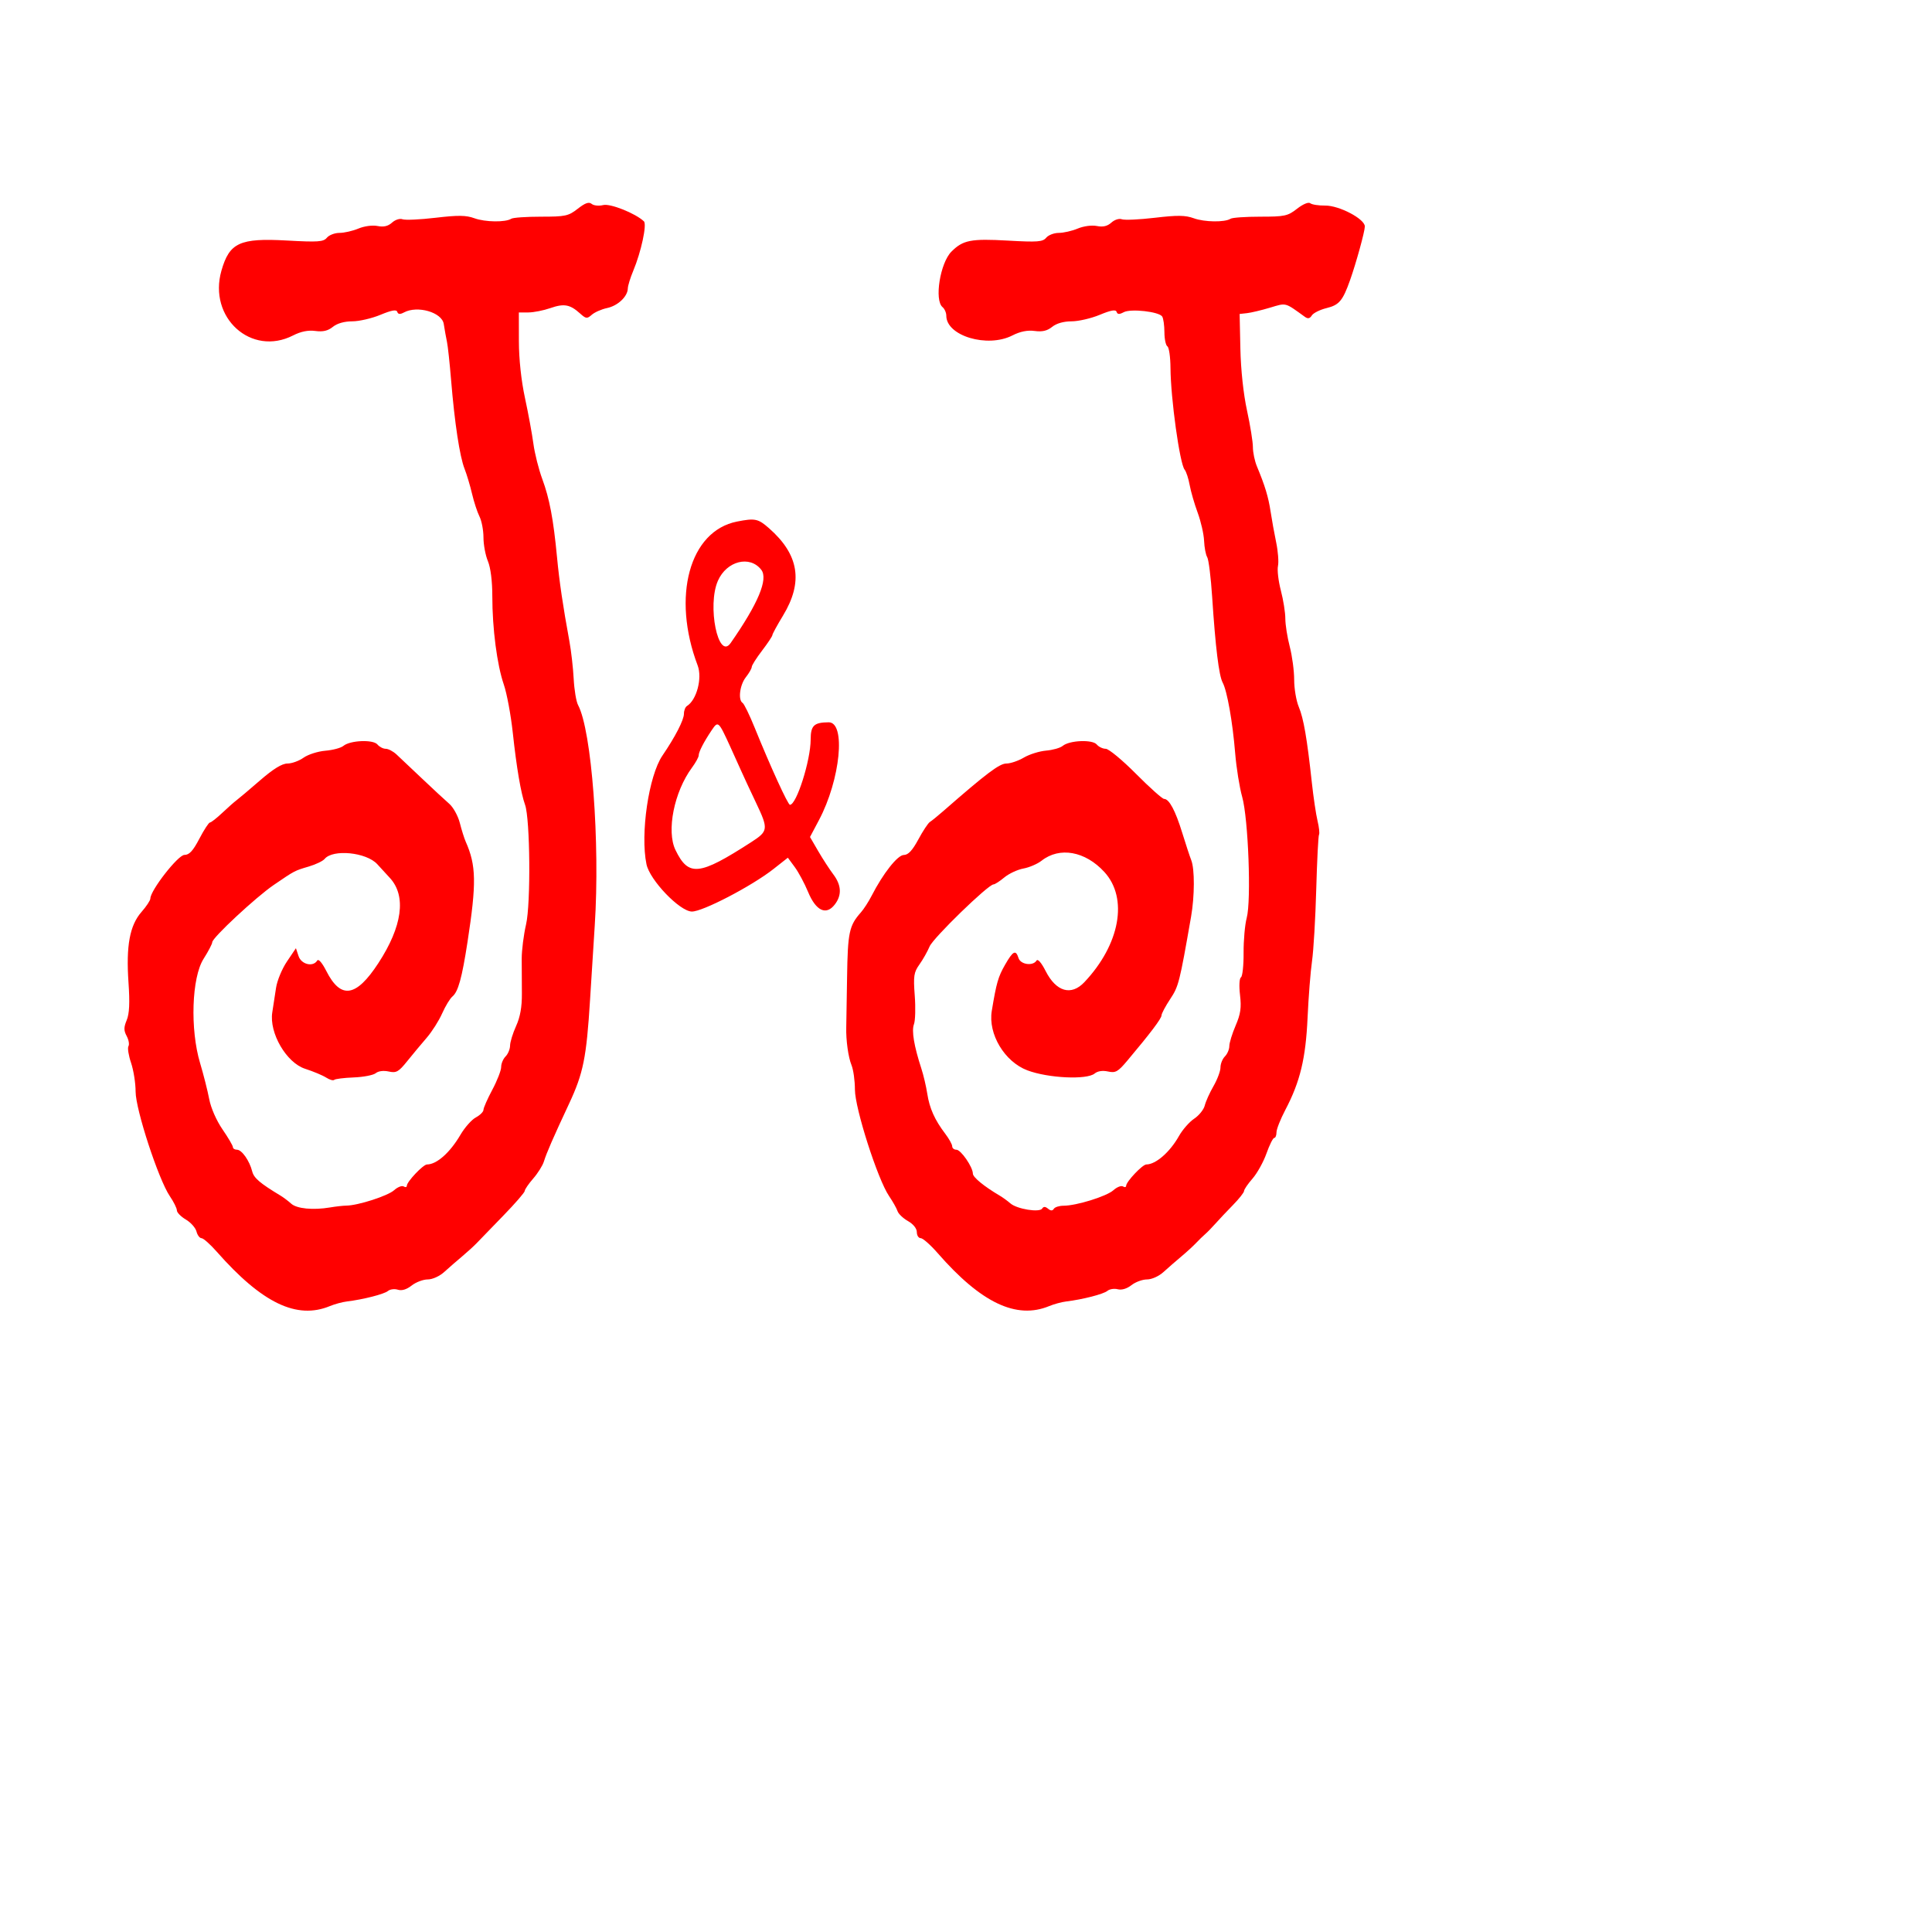
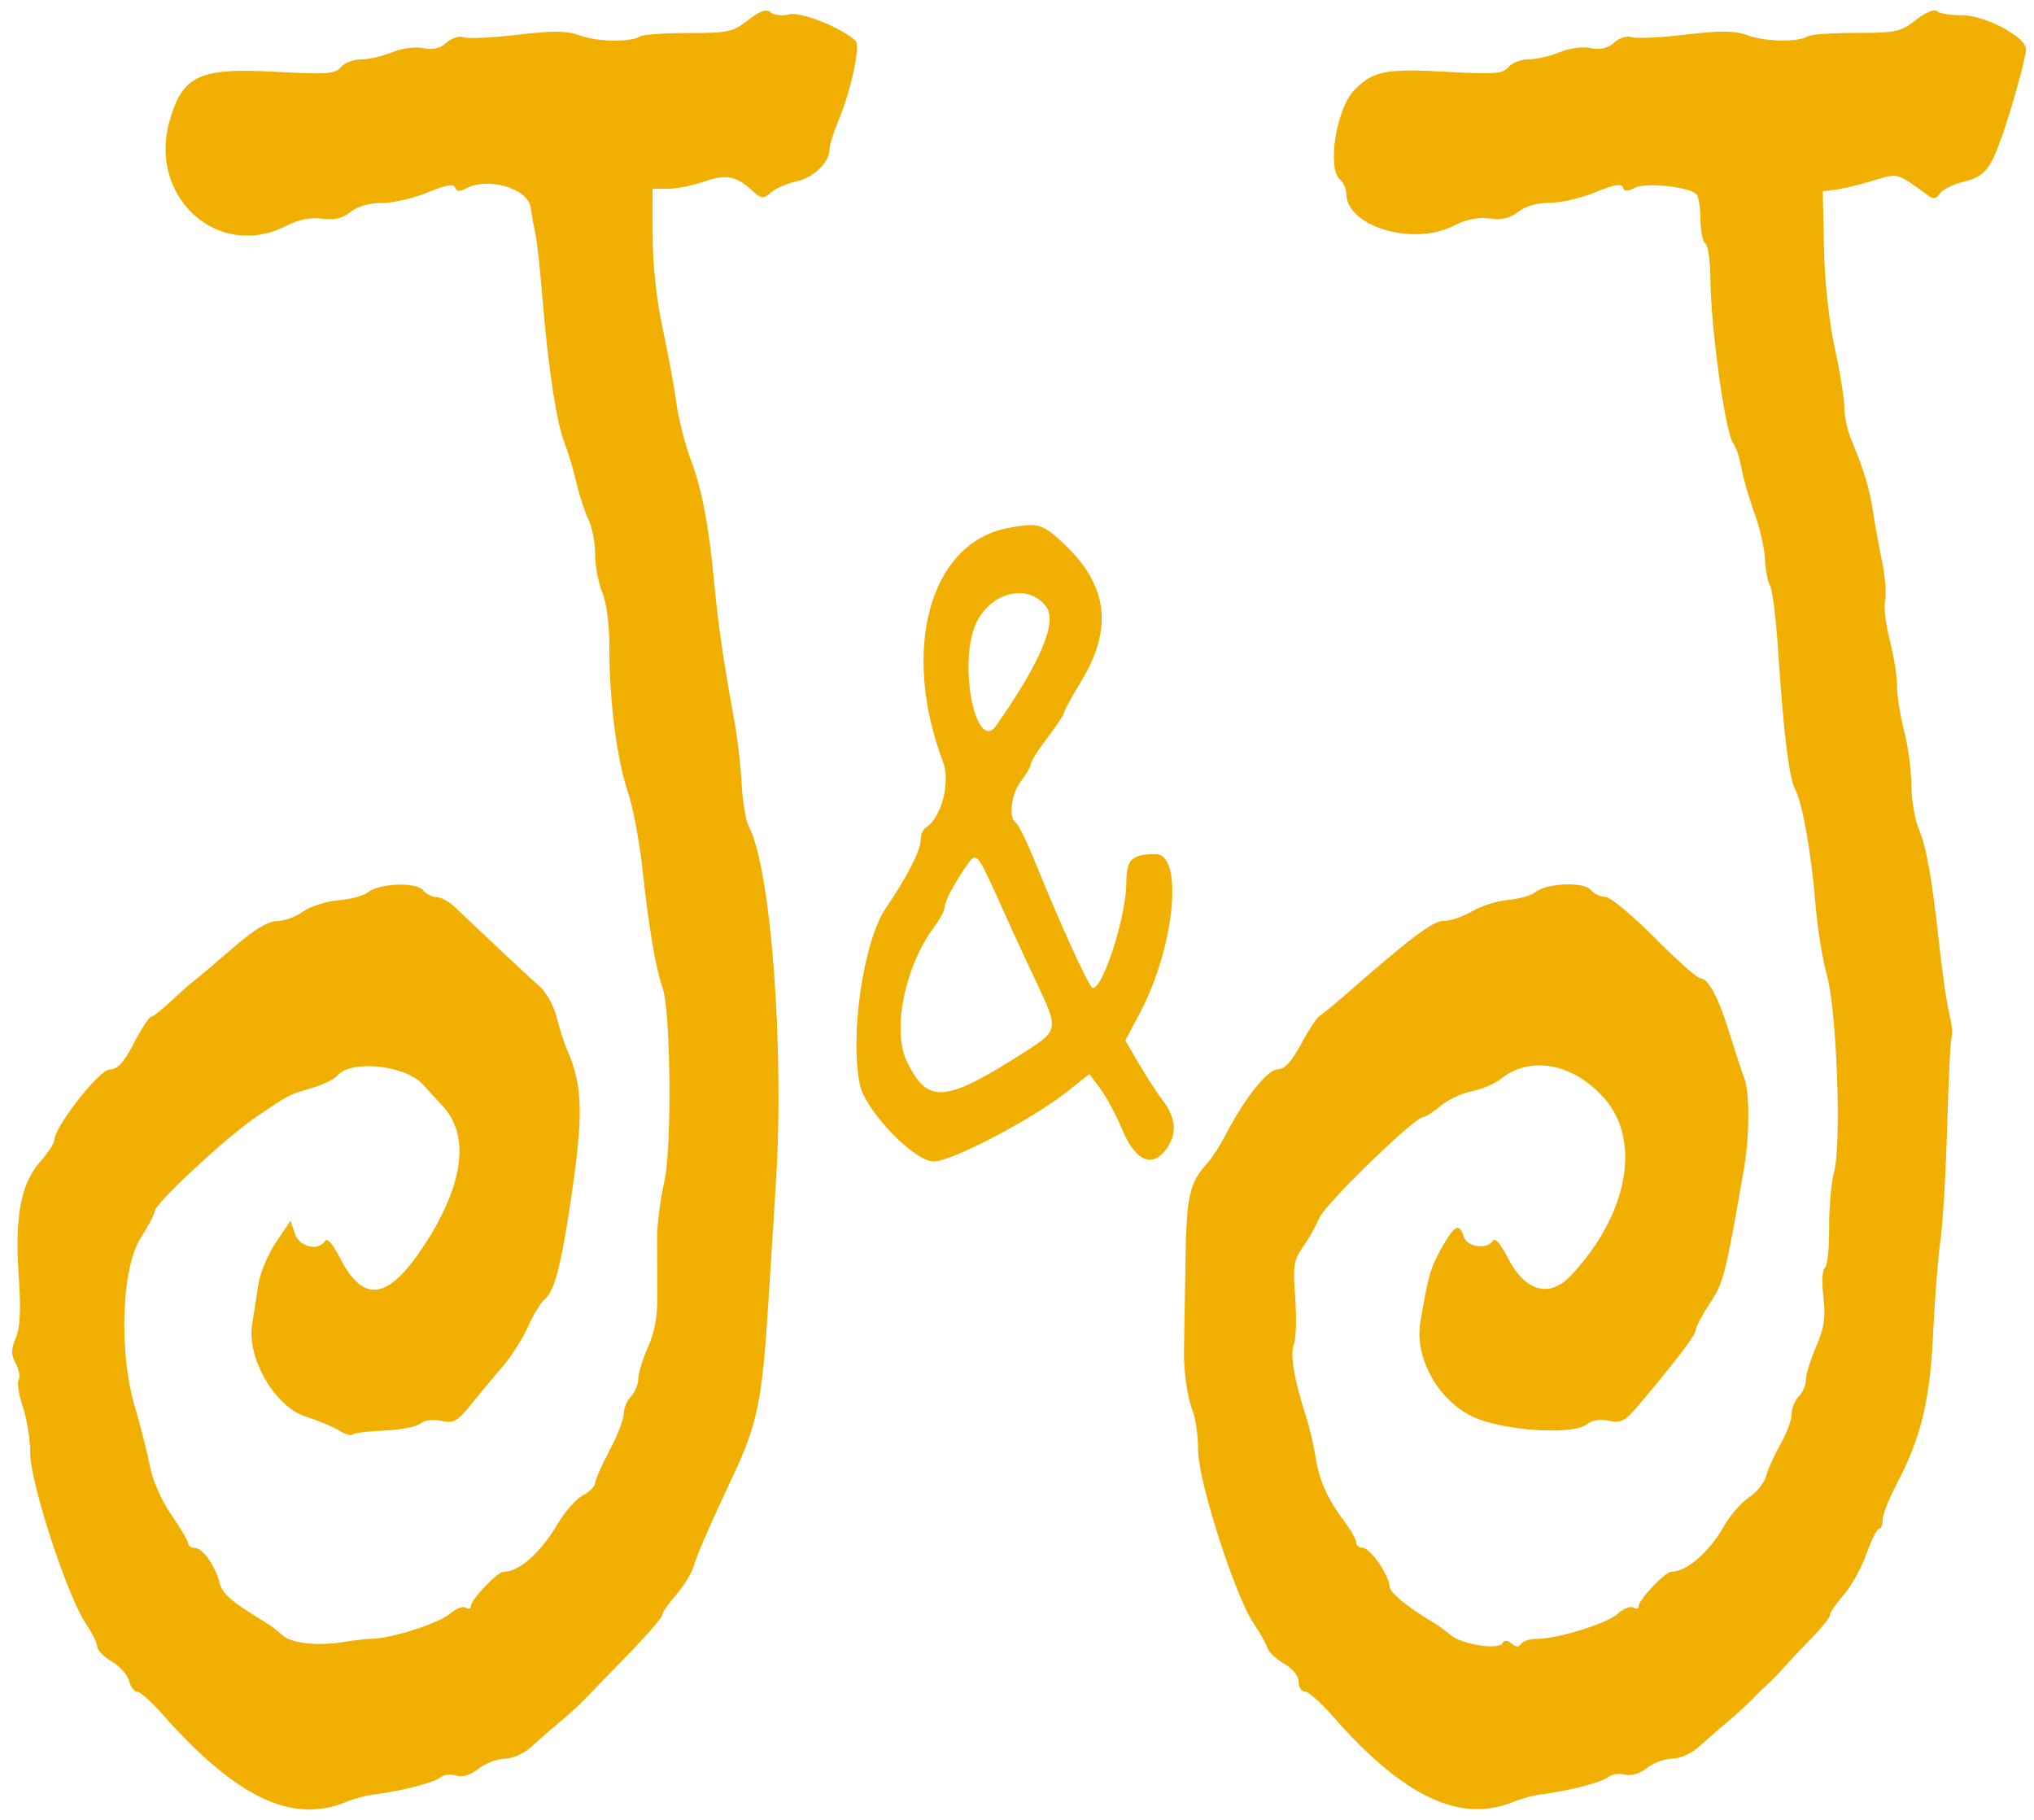
- <svg xmlns="http://www.w3.org/2000/svg" id="svg" version="1.1" width="512" height="512">
+ <svg xmlns="http://www.w3.org/2000/svg" viewBox="0 0 332 297" width="332" height="297">
+   <style>
+ 		tspan { white-space:pre }
+ 		.shp0 { fill: #f0af01 } 
+ 	</style>
  <g id="svgg">
-     <path id="path0" d="M153.113 55.317 C 150.644 57.248,149.839 57.422,143.375 57.422 C 139.499 57.422,135.951 57.668,135.491 57.968 C 133.985 58.950,128.576 58.879,125.732 57.840 C 123.517 57.031,121.417 57.004,115.444 57.708 C 111.317 58.195,107.370 58.375,106.675 58.108 C 105.967 57.837,104.745 58.225,103.898 58.992 C 102.841 59.948,101.684 60.220,100.054 59.894 C 98.714 59.626,96.556 59.914,94.980 60.573 C 93.472 61.203,91.215 61.719,89.965 61.719 C 88.714 61.719,87.215 62.293,86.632 62.995 C 85.712 64.104,84.326 64.201,76.021 63.740 C 63.533 63.046,60.802 64.306,58.679 71.739 C 55.124 84.188,66.588 94.549,77.665 88.899 C 79.737 87.842,81.661 87.454,83.567 87.710 C 85.593 87.982,86.909 87.673,88.206 86.623 C 89.343 85.702,91.253 85.156,93.342 85.156 C 95.170 85.156,98.535 84.380,100.818 83.431 C 103.792 82.195,105.058 81.972,105.282 82.643 C 105.505 83.312,106.016 83.356,107.063 82.796 C 110.630 80.887,117.116 82.766,117.598 85.848 C 117.840 87.401,118.227 89.551,118.457 90.625 C 118.687 91.699,119.179 96.270,119.550 100.781 C 120.479 112.070,121.829 120.965,123.108 124.219 C 123.699 125.723,124.594 128.711,125.096 130.859 C 125.599 133.008,126.485 135.715,127.067 136.875 C 127.649 138.036,128.125 140.541,128.125 142.444 C 128.125 144.346,128.652 147.165,129.297 148.708 C 130.019 150.437,130.469 154.001,130.469 158.003 C 130.469 166.591,131.718 176.189,133.516 181.415 C 134.317 183.744,135.388 189.493,135.895 194.191 C 136.894 203.449,138.044 210.199,139.148 213.281 C 140.492 217.035,140.681 239.507,139.414 244.967 C 138.775 247.726,138.255 251.832,138.259 254.093 C 138.263 256.353,138.284 260.506,138.305 263.321 C 138.332 266.853,137.856 269.515,136.768 271.914 C 135.900 273.826,135.183 276.157,135.173 277.093 C 135.164 278.029,134.629 279.322,133.984 279.967 C 133.340 280.611,132.813 281.873,132.813 282.771 C 132.813 283.670,131.758 286.381,130.469 288.797 C 129.180 291.212,128.125 293.607,128.125 294.119 C 128.125 294.630,127.217 295.534,126.107 296.128 C 124.997 296.722,123.159 298.796,122.022 300.737 C 119.250 305.466,115.725 308.594,113.166 308.594 C 112.146 308.594,107.813 313.171,107.813 314.249 C 107.813 314.627,107.435 314.703,106.973 314.417 C 106.512 314.132,105.369 314.586,104.434 315.426 C 102.767 316.923,94.880 319.466,91.797 319.500 C 90.938 319.509,89.004 319.726,87.500 319.981 C 82.988 320.746,78.656 320.328,77.170 318.983 C 76.400 318.287,75.136 317.334,74.361 316.866 C 68.874 313.556,67.280 312.193,66.838 310.434 C 66.129 307.606,64.078 304.687,62.801 304.688 C 62.206 304.688,61.719 304.375,61.719 303.994 C 61.719 303.612,60.478 301.497,58.961 299.292 C 57.353 296.954,55.887 293.611,55.443 291.273 C 55.025 289.067,53.935 284.767,53.022 281.717 C 50.345 272.784,50.802 259.066,53.940 254.117 C 55.211 252.114,56.250 250.126,56.250 249.700 C 56.250 248.516,67.814 237.750,72.566 234.509 C 78.161 230.694,78.028 230.764,81.847 229.634 C 83.679 229.092,85.560 228.189,86.027 227.626 C 88.228 224.974,97.076 225.853,99.976 229.013 C 100.777 229.885,102.291 231.536,103.341 232.682 C 107.728 237.472,106.631 245.502,100.255 255.264 C 94.368 264.279,90.318 264.887,86.479 257.332 C 85.347 255.104,84.397 254.020,84.059 254.567 C 82.964 256.339,79.858 255.591,79.120 253.377 L 78.423 251.285 76.047 254.806 C 74.740 256.742,73.439 259.881,73.156 261.780 C 72.872 263.680,72.424 266.603,72.159 268.275 C 71.296 273.734,75.890 281.636,80.859 283.238 C 83.008 283.931,85.516 284.979,86.434 285.568 C 87.351 286.156,88.309 286.430,88.563 286.177 C 88.816 285.924,91.141 285.634,93.730 285.532 C 96.318 285.431,98.950 284.923,99.577 284.402 C 100.259 283.836,101.640 283.658,103.012 283.960 C 105.029 284.403,105.623 284.070,107.927 281.206 C 109.368 279.414,111.689 276.628,113.085 275.014 C 114.481 273.399,116.322 270.497,117.177 268.564 C 118.032 266.632,119.257 264.614,119.899 264.081 C 121.420 262.819,122.423 259.190,123.899 249.609 C 126.299 234.027,126.214 229.345,123.416 223.047 C 123.034 222.187,122.332 219.954,121.856 218.084 C 121.380 216.213,120.118 213.928,119.052 213.006 C 117.986 212.083,114.757 209.091,111.877 206.357 C 108.997 203.623,105.925 200.722,105.051 199.912 C 104.176 199.101,102.901 198.437,102.217 198.437 C 101.532 198.437,100.546 197.923,100.025 197.295 C 98.888 195.926,92.793 196.181,90.995 197.674 C 90.348 198.211,88.198 198.785,86.219 198.950 C 84.239 199.115,81.642 199.946,80.447 200.797 C 79.252 201.648,77.328 202.344,76.171 202.344 C 74.733 202.344,72.430 203.763,68.885 206.836 C 66.035 209.307,63.225 211.680,62.641 212.109 C 62.057 212.539,60.369 214.033,58.889 215.430 C 57.409 216.826,55.946 217.970,55.638 217.971 C 55.330 217.972,54.068 219.905,52.834 222.267 C 51.149 225.493,50.161 226.563,48.870 226.563 C 47.187 226.563,39.844 235.975,39.844 238.132 C 39.844 238.614,38.787 240.211,37.497 241.681 C 34.383 245.228,33.384 250.640,34.051 260.339 C 34.425 265.767,34.290 268.630,33.583 270.340 C 32.784 272.268,32.782 273.093,33.575 274.574 C 34.116 275.586,34.326 276.791,34.040 277.253 C 33.755 277.715,34.065 279.695,34.729 281.652 C 35.394 283.609,35.937 287.042,35.937 289.280 C 35.937 294.028,42.003 312.570,45.001 316.989 C 46.032 318.507,46.875 320.208,46.875 320.768 C 46.875 321.328,47.944 322.418,49.251 323.190 C 50.558 323.962,51.826 325.388,52.070 326.359 C 52.314 327.330,52.914 328.129,53.405 328.134 C 53.896 328.139,55.703 329.739,57.422 331.691 C 69.442 345.337,78.643 349.762,87.430 346.123 C 88.703 345.595,90.734 345.045,91.943 344.899 C 96.237 344.382,101.802 342.962,102.809 342.126 C 103.371 341.659,104.553 341.506,105.435 341.786 C 106.479 342.117,107.756 341.731,109.093 340.679 C 110.224 339.790,112.140 339.063,113.351 339.063 C 114.617 339.063,116.483 338.218,117.738 337.077 C 118.939 335.984,121.060 334.139,122.450 332.975 C 123.840 331.811,125.598 330.208,126.356 329.411 C 127.114 328.615,130.283 325.343,133.398 322.140 C 136.514 318.937,139.062 315.997,139.063 315.607 C 139.063 315.217,140.070 313.743,141.301 312.332 C 142.532 310.920,143.808 308.887,144.137 307.813 C 144.822 305.574,146.606 301.479,150.772 292.578 C 154.591 284.421,155.413 280.352,156.377 264.844 C 156.817 257.754,157.373 248.965,157.611 245.313 C 159.048 223.280,156.803 193.592,153.191 186.841 C 152.705 185.935,152.184 182.812,152.033 179.901 C 151.881 176.991,151.369 172.500,150.896 169.922 C 149.184 160.612,148.236 154.176,147.616 147.656 C 146.662 137.617,145.626 132.123,143.714 126.953 C 142.761 124.375,141.699 120.156,141.354 117.578 C 141.009 115.000,140.006 109.551,139.124 105.469 C 138.132 100.877,137.517 95.143,137.510 90.430 L 137.500 82.813 140.039 82.801 C 141.436 82.795,144.059 82.274,145.870 81.643 C 149.475 80.387,151.052 80.672,153.703 83.057 C 155.295 84.490,155.576 84.523,156.828 83.419 C 157.584 82.751,159.412 81.948,160.889 81.633 C 163.751 81.024,166.338 78.574,166.380 76.432 C 166.395 75.716,167.045 73.606,167.825 71.744 C 169.911 66.770,171.485 59.446,170.639 58.651 C 168.371 56.519,161.732 53.873,159.842 54.348 C 158.715 54.630,157.345 54.491,156.799 54.037 C 156.070 53.433,155.087 53.774,153.113 55.317 M343.738 55.317 C 341.268 57.248,340.463 57.422,333.999 57.422 C 330.124 57.422,326.576 57.668,326.116 57.968 C 324.610 58.950,319.201 58.879,316.357 57.840 C 314.142 57.031,312.042 57.004,306.069 57.708 C 301.942 58.195,297.995 58.375,297.300 58.108 C 296.592 57.837,295.370 58.225,294.523 58.992 C 293.466 59.948,292.309 60.220,290.679 59.894 C 289.339 59.626,287.181 59.914,285.605 60.573 C 284.097 61.203,281.840 61.719,280.590 61.719 C 279.339 61.719,277.839 62.294,277.255 62.997 C 276.336 64.105,274.977 64.207,267.098 63.762 C 257.291 63.208,255.207 63.614,252.146 66.675 C 249.144 69.677,247.560 79.550,249.785 81.396 C 250.333 81.850,250.781 82.874,250.781 83.670 C 250.781 89.021,261.674 92.274,268.290 88.899 C 270.362 87.842,272.286 87.454,274.192 87.710 C 276.218 87.982,277.534 87.673,278.831 86.623 C 279.968 85.702,281.878 85.156,283.967 85.156 C 285.795 85.156,289.160 84.380,291.443 83.431 C 294.417 82.195,295.683 81.972,295.907 82.643 C 296.138 83.336,296.630 83.362,297.787 82.742 C 299.657 81.742,307.147 82.579,307.996 83.884 C 308.312 84.369,308.575 86.239,308.582 88.040 C 308.588 89.841,308.945 91.531,309.375 91.797 C 309.805 92.062,310.172 94.632,310.191 97.507 C 310.244 105.597,312.651 122.906,313.941 124.467 C 314.360 124.975,314.958 126.797,315.269 128.516 C 315.580 130.234,316.538 133.545,317.397 135.872 C 318.256 138.199,319.020 141.551,319.095 143.321 C 319.170 145.090,319.543 147.043,319.925 147.661 C 320.306 148.279,320.896 153.013,321.234 158.181 C 322.109 171.545,323.028 179.052,324.014 180.880 C 325.201 183.080,326.651 191.261,327.334 199.609 C 327.651 203.477,328.485 208.676,329.187 211.163 C 330.814 216.923,331.629 238.662,330.390 243.263 C 329.915 245.026,329.544 249.188,329.566 252.511 C 329.588 255.834,329.272 258.759,328.864 259.011 C 328.441 259.272,328.336 261.289,328.619 263.698 C 329.015 267.062,328.775 268.721,327.449 271.804 C 326.532 273.936,325.781 276.381,325.781 277.237 C 325.781 278.094,325.254 279.322,324.609 279.967 C 323.965 280.611,323.438 281.924,323.438 282.883 C 323.438 283.843,322.608 286.065,321.595 287.822 C 320.582 289.578,319.537 291.895,319.275 292.969 C 319.012 294.043,317.753 295.613,316.479 296.458 C 315.204 297.303,313.384 299.375,312.435 301.064 C 310.041 305.323,306.287 308.594,303.791 308.594 C 302.771 308.594,298.438 313.171,298.438 314.249 C 298.438 314.627,298.060 314.703,297.598 314.417 C 297.137 314.132,295.994 314.586,295.059 315.426 C 293.252 317.049,285.253 319.531,281.831 319.531 C 280.703 319.531,279.552 319.900,279.273 320.350 C 278.923 320.917,278.449 320.905,277.734 320.313 C 277.018 319.718,276.546 319.707,276.194 320.276 C 275.503 321.395,269.507 320.423,267.768 318.911 C 267.013 318.254,265.746 317.334,264.952 316.866 C 260.798 314.419,257.831 311.990,257.822 311.030 C 257.806 309.268,254.650 304.687,253.452 304.688 C 252.842 304.688,252.344 304.281,252.344 303.785 C 252.344 303.288,251.517 301.794,250.506 300.464 C 247.713 296.789,246.334 293.717,245.737 289.844 C 245.439 287.910,244.738 284.922,244.177 283.203 C 242.224 277.208,241.547 273.169,242.206 271.436 C 242.567 270.487,242.662 267.068,242.418 263.837 C 242.026 258.655,242.172 257.685,243.658 255.597 C 244.585 254.296,245.799 252.148,246.356 250.823 C 247.314 248.545,261.904 234.375,263.292 234.375 C 263.650 234.375,264.936 233.547,266.151 232.535 C 267.366 231.522,269.642 230.459,271.210 230.170 C 272.778 229.882,274.946 228.949,276.029 228.098 C 280.801 224.344,287.596 225.562,292.660 231.078 C 299.041 238.027,296.818 250.290,287.365 260.291 C 283.879 263.979,279.899 262.831,277.104 257.333 C 275.972 255.104,275.022 254.020,274.684 254.567 C 273.745 256.085,270.469 255.630,269.922 253.906 C 269.193 251.610,268.474 251.964,266.355 255.664 C 264.521 258.865,264.065 260.448,262.832 267.893 C 261.816 274.024,266.215 281.373,272.266 283.652 C 277.778 285.728,288.020 286.212,290.091 284.494 C 290.875 283.844,292.196 283.643,293.627 283.957 C 295.631 284.397,296.259 284.046,298.739 281.097 C 304.863 273.815,307.813 269.913,307.813 269.094 C 307.813 268.622,308.846 266.676,310.110 264.768 C 312.353 261.382,312.579 260.492,315.648 242.922 C 316.601 237.465,316.625 230.315,315.698 227.966 C 315.309 226.979,314.232 223.711,313.305 220.703 C 311.487 214.806,309.836 211.719,308.498 211.719 C 308.035 211.719,304.688 208.730,301.061 205.078 C 297.433 201.426,293.820 198.438,293.031 198.438 C 292.243 198.437,291.171 197.923,290.650 197.295 C 289.514 195.927,283.418 196.181,281.622 197.672 C 280.976 198.208,278.997 198.770,277.224 198.920 C 275.451 199.070,272.799 199.902,271.331 200.768 C 269.862 201.635,267.774 202.344,266.690 202.344 C 264.877 202.344,261.420 204.951,250.000 214.930 C 248.496 216.244,246.886 217.553,246.423 217.839 C 245.959 218.125,244.585 220.205,243.369 222.461 C 241.795 225.380,240.687 226.567,239.524 226.577 C 237.872 226.591,234.028 231.466,230.977 237.416 C 230.182 238.966,228.907 240.937,228.145 241.797 C 225.037 245.298,224.659 247.071,224.483 258.984 C 224.387 265.430,224.290 271.406,224.266 272.266 C 224.173 275.655,224.804 280.186,225.661 282.277 C 226.157 283.487,226.562 286.401,226.563 288.752 C 226.563 293.712,232.583 312.504,235.594 316.941 C 236.605 318.430,237.622 320.238,237.855 320.958 C 238.087 321.677,239.333 322.865,240.623 323.596 C 242.032 324.396,242.969 325.566,242.969 326.526 C 242.969 327.406,243.433 328.125,244.001 328.125 C 244.569 328.125,246.591 329.909,248.494 332.090 C 260.005 345.285,269.359 349.725,278.055 346.123 C 279.328 345.595,281.359 345.045,282.568 344.899 C 286.912 344.376,292.432 342.957,293.467 342.098 C 294.048 341.616,295.284 341.421,296.213 341.664 C 297.259 341.937,298.642 341.525,299.839 340.584 C 300.903 339.747,302.765 339.063,303.976 339.063 C 305.242 339.063,307.108 338.218,308.363 337.077 C 309.564 335.984,311.685 334.139,313.075 332.975 C 314.465 331.811,316.223 330.201,316.981 329.396 C 317.739 328.592,318.823 327.537,319.390 327.053 C 319.957 326.568,321.187 325.306,322.124 324.248 C 323.061 323.190,325.146 320.979,326.758 319.335 C 328.369 317.691,329.688 316.020,329.688 315.622 C 329.688 315.224,330.698 313.743,331.934 312.332 C 333.170 310.920,334.834 307.920,335.633 305.664 C 336.432 303.408,337.355 301.562,337.683 301.563 C 338.012 301.563,338.281 300.895,338.281 300.079 C 338.281 299.264,339.328 296.605,340.608 294.172 C 344.542 286.693,346.032 280.522,346.522 269.676 C 346.768 264.225,347.298 257.480,347.701 254.688 C 348.103 251.895,348.606 243.342,348.817 235.681 C 349.029 228.021,349.360 221.498,349.553 221.185 C 349.746 220.873,349.570 219.230,349.161 217.535 C 348.753 215.840,348.075 211.289,347.655 207.422 C 346.379 195.662,345.466 190.371,344.189 187.330 C 343.518 185.732,342.969 182.497,342.969 180.141 C 342.969 177.785,342.441 173.833,341.797 171.358 C 341.152 168.884,340.625 165.544,340.625 163.936 C 340.625 162.329,340.091 158.975,339.439 156.483 C 338.787 153.992,338.444 151.074,338.676 150.000 C 338.908 148.926,338.695 146.113,338.202 143.750 C 337.709 141.387,337.041 137.695,336.717 135.547 C 336.140 131.714,335.234 128.720,333.101 123.606 C 332.513 122.195,332.031 119.894,332.031 118.492 C 332.031 117.090,331.329 112.724,330.470 108.789 C 329.524 104.454,328.831 98.006,328.712 92.420 L 328.516 83.203 330.469 82.988 C 331.543 82.870,334.276 82.220,336.541 81.543 C 340.974 80.219,340.397 80.067,345.835 83.984 C 346.604 84.539,347.131 84.425,347.649 83.594 C 348.050 82.949,349.821 82.069,351.584 81.639 C 354.897 80.829,355.855 79.684,357.789 74.219 C 359.397 69.673,361.672 61.412,361.696 60.028 C 361.731 58.038,354.891 54.432,351.172 54.479 C 349.453 54.501,347.683 54.225,347.238 53.866 C 346.763 53.482,345.320 54.080,343.738 55.317 M195.313 138.219 C 182.725 140.703,177.970 158.086,184.883 176.344 C 186.155 179.700,184.628 185.504,182.056 187.094 C 181.613 187.368,181.250 188.295,181.250 189.154 C 181.250 190.790,178.976 195.213,175.551 200.241 C 171.915 205.577,169.650 221.014,171.325 229.042 C 172.199 233.234,180.094 241.478,183.322 241.570 C 186.119 241.649,199.223 234.830,204.979 230.299 L 208.787 227.302 210.617 229.782 C 211.623 231.146,213.216 234.119,214.157 236.389 C 216.233 241.397,218.946 242.668,221.228 239.701 C 223.133 237.226,223.002 234.591,220.833 231.714 C 219.830 230.385,218.031 227.613,216.834 225.555 L 214.659 221.813 217.026 217.352 C 222.715 206.628,224.229 191.377,219.601 191.417 C 215.700 191.450,214.844 192.271,214.834 195.990 C 214.820 201.523,211.087 213.281,209.344 213.281 C 208.803 213.281,204.233 203.288,199.968 192.775 C 198.617 189.446,197.193 186.524,196.803 186.283 C 195.547 185.508,196.047 181.520,197.656 179.474 C 198.516 178.382,199.219 177.154,199.219 176.747 C 199.219 176.339,200.449 174.394,201.953 172.425 C 203.457 170.455,204.688 168.605,204.688 168.313 C 204.688 168.021,205.953 165.700,207.499 163.154 C 212.922 154.227,211.763 146.980,203.793 139.982 C 200.904 137.446,200.089 137.277,195.313 138.219 M201.740 150.992 C 203.641 153.446,200.936 159.921,193.629 170.410 C 190.338 175.134,187.348 160.461,190.263 153.889 C 192.586 148.649,198.725 147.100,201.740 150.992 M193.424 197.656 C 194.508 200.020,195.858 203.008,196.425 204.297 C 196.991 205.586,198.760 209.386,200.355 212.742 C 203.681 219.736,203.617 220.254,199.061 223.193 C 185.256 232.098,182.470 232.385,179.009 225.260 C 176.568 220.237,178.647 209.844,183.372 203.442 C 184.353 202.112,185.156 200.658,185.156 200.211 C 185.156 199.265,186.515 196.628,188.610 193.508 C 190.300 190.993,190.412 191.089,193.424 197.656 " stroke="none" fill="red" fill-rule="evenodd" />
+     <path id="path0" class="shp0" d="M125.8,2.04c0.55,0.45 1.92,0.59 3.04,0.31c1.89,-0.48 8.53,2.17 10.8,4.3c0.85,0.79 -0.73,8.12 -2.81,13.09c-0.78,1.86 -1.43,3.97 -1.44,4.69c-0.04,2.14 -2.63,4.59 -5.49,5.2c-1.48,0.31 -3.31,1.12 -4.06,1.79c-1.25,1.1 -1.53,1.07 -3.12,-0.36c-2.65,-2.39 -4.23,-2.67 -7.83,-1.41c-1.81,0.63 -4.43,1.15 -5.83,1.16l-2.54,0.01l0.01,7.62c0.01,4.71 0.62,10.45 1.61,15.04c0.88,4.08 1.88,9.53 2.23,12.11c0.34,2.58 1.41,6.8 2.36,9.38c1.91,5.17 2.95,10.66 3.9,20.7c0.62,6.52 1.57,12.96 3.28,22.27c0.47,2.58 0.99,7.07 1.14,9.98c0.15,2.91 0.67,6.03 1.16,6.94c3.61,6.75 5.86,36.44 4.42,58.47c-0.24,3.65 -0.79,12.44 -1.23,19.53c-0.96,15.51 -1.79,19.58 -5.61,27.73c-4.17,8.9 -5.95,13 -6.63,15.24c-0.33,1.07 -1.6,3.11 -2.84,4.52c-1.23,1.41 -2.24,2.88 -2.24,3.28c0,0.39 -2.55,3.33 -5.66,6.53c-3.12,3.2 -6.28,6.48 -7.04,7.27c-0.76,0.8 -2.52,2.4 -3.91,3.56c-1.39,1.16 -3.51,3.01 -4.71,4.1c-1.25,1.14 -3.12,1.99 -4.39,1.99c-1.21,0 -3.13,0.73 -4.26,1.62c-1.34,1.05 -2.61,1.44 -3.66,1.11c-0.88,-0.28 -2.06,-0.13 -2.63,0.34c-1.01,0.84 -6.57,2.26 -10.87,2.77c-1.21,0.15 -3.24,0.7 -4.51,1.22c-8.79,3.64 -17.99,-0.79 -30.01,-14.43c-1.72,-1.95 -3.53,-3.55 -4.02,-3.56c-0.49,0 -1.09,-0.8 -1.34,-1.78c-0.24,-0.97 -1.51,-2.4 -2.82,-3.17c-1.31,-0.77 -2.38,-1.86 -2.38,-2.42c0,-0.56 -0.84,-2.26 -1.87,-3.78c-3,-4.42 -9.06,-22.96 -9.06,-27.71c0,-2.24 -0.54,-5.67 -1.21,-7.63c-0.66,-1.96 -0.97,-3.94 -0.69,-4.4c0.29,-0.46 0.08,-1.67 -0.46,-2.68c-0.79,-1.48 -0.79,-2.31 0.01,-4.23c0.71,-1.71 0.84,-4.57 0.47,-10c-0.67,-9.7 0.33,-15.11 3.45,-18.66c1.29,-1.47 2.35,-3.07 2.35,-3.55c0,-2.16 7.34,-11.57 9.03,-11.57c1.29,0 2.28,-1.07 3.96,-4.3c1.23,-2.36 2.5,-4.29 2.8,-4.3c0.31,0 1.77,-1.15 3.25,-2.54c1.48,-1.4 3.17,-2.89 3.75,-3.32c0.58,-0.43 3.39,-2.8 6.24,-5.27c3.55,-3.07 5.85,-4.49 7.29,-4.49c1.16,0 3.08,-0.7 4.28,-1.55c1.19,-0.85 3.79,-1.68 5.77,-1.85c1.98,-0.16 4.13,-0.74 4.78,-1.28c1.8,-1.49 7.89,-1.75 9.03,-0.38c0.52,0.63 1.51,1.14 2.19,1.14c0.68,0 1.96,0.66 2.83,1.47c0.87,0.81 3.95,3.71 6.83,6.44c2.88,2.73 6.11,5.73 7.18,6.65c1.07,0.92 2.33,3.21 2.8,5.08c0.48,1.87 1.18,4.1 1.56,4.96c2.8,6.3 2.88,10.98 0.48,26.56c-1.48,9.58 -2.48,13.21 -4,14.47c-0.64,0.53 -1.87,2.55 -2.72,4.48c-0.86,1.93 -2.7,4.83 -4.09,6.45c-1.4,1.61 -3.72,4.4 -5.16,6.19c-2.3,2.86 -2.9,3.2 -4.92,2.75c-1.37,-0.3 -2.75,-0.12 -3.44,0.44c-0.63,0.52 -3.26,1.03 -5.85,1.13c-2.59,0.1 -4.91,0.39 -5.17,0.65c-0.25,0.25 -1.21,-0.02 -2.13,-0.61c-0.92,-0.59 -3.43,-1.64 -5.58,-2.33c-4.97,-1.6 -9.56,-9.5 -8.7,-14.96c0.27,-1.67 0.71,-4.59 1,-6.5c0.28,-1.9 1.58,-5.04 2.89,-6.97l2.38,-3.52l0.7,2.09c0.74,2.21 3.84,2.96 4.94,1.19c0.34,-0.55 1.29,0.54 2.42,2.76c3.84,7.56 7.89,6.95 13.78,-2.07c6.38,-9.76 7.47,-17.79 3.09,-22.58c-1.05,-1.15 -2.56,-2.8 -3.36,-3.67c-2.9,-3.16 -11.75,-4.04 -13.95,-1.39c-0.47,0.56 -2.35,1.47 -4.18,2.01c-3.82,1.13 -3.69,1.06 -9.28,4.88c-4.75,3.24 -16.32,14.01 -16.32,15.19c0,0.43 -1.04,2.41 -2.31,4.42c-3.14,4.95 -3.59,18.67 -0.92,27.6c0.91,3.05 2,7.35 2.42,9.56c0.44,2.34 1.91,5.68 3.52,8.02c1.52,2.21 2.76,4.32 2.76,4.7c0,0.38 0.49,0.69 1.08,0.69c1.28,0 3.33,2.92 4.04,5.75c0.44,1.76 2.04,3.12 7.52,6.43c0.77,0.47 2.04,1.42 2.81,2.12c1.49,1.34 5.82,1.76 10.33,1c1.5,-0.25 3.44,-0.47 4.3,-0.48c3.08,-0.03 10.97,-2.58 12.64,-4.07c0.94,-0.84 2.08,-1.29 2.54,-1.01c0.46,0.29 0.84,0.21 0.84,-0.17c0,-1.08 4.33,-5.66 5.35,-5.66c2.56,0 6.08,-3.13 8.86,-7.86c1.14,-1.94 2.97,-4.02 4.08,-4.61c1.11,-0.59 2.02,-1.5 2.02,-2.01c0,-0.51 1.06,-2.91 2.34,-5.32c1.29,-2.42 2.34,-5.13 2.34,-6.03c0,-0.9 0.53,-2.16 1.17,-2.8c0.64,-0.64 1.18,-1.94 1.19,-2.87c0.01,-0.94 0.73,-3.27 1.59,-5.18c1.09,-2.4 1.56,-5.06 1.54,-8.59c-0.02,-2.82 -0.04,-6.97 -0.05,-9.23c0,-2.26 0.52,-6.37 1.16,-9.13c1.27,-5.46 1.08,-27.93 -0.27,-31.69c-1.1,-3.08 -2.25,-9.83 -3.25,-19.09c-0.51,-4.7 -1.58,-10.45 -2.38,-12.78c-1.8,-5.23 -3.05,-14.82 -3.05,-23.41c0,-4 -0.45,-7.57 -1.17,-9.29c-0.65,-1.54 -1.17,-4.36 -1.17,-6.26c0,-1.9 -0.48,-4.41 -1.06,-5.57c-0.58,-1.16 -1.47,-3.87 -1.97,-6.02c-0.5,-2.15 -1.4,-5.14 -1.99,-6.64c-1.28,-3.25 -2.63,-12.15 -3.56,-23.44c-0.37,-4.51 -0.86,-9.08 -1.09,-10.16c-0.23,-1.07 -0.62,-3.22 -0.86,-4.78c-0.48,-3.08 -6.97,-4.96 -10.53,-3.05c-1.05,0.56 -1.56,0.52 -1.78,-0.15c-0.22,-0.67 -1.49,-0.45 -4.46,0.79c-2.28,0.95 -5.65,1.73 -7.48,1.73c-2.09,0 -4,0.55 -5.14,1.47c-1.3,1.05 -2.61,1.36 -4.64,1.09c-1.91,-0.26 -3.83,0.13 -5.9,1.19c-11.08,5.65 -22.54,-4.71 -18.99,-17.16c2.12,-7.43 4.85,-8.69 17.34,-8c8.3,0.46 9.69,0.36 10.61,-0.75c0.58,-0.7 2.08,-1.28 3.33,-1.28c1.25,0 3.51,-0.52 5.02,-1.15c1.58,-0.66 3.73,-0.95 5.07,-0.68c1.63,0.33 2.79,0.05 3.84,-0.9c0.85,-0.77 2.07,-1.15 2.78,-0.88c0.7,0.27 4.64,0.09 8.77,-0.4c5.97,-0.7 8.07,-0.68 10.29,0.13c2.84,1.04 8.25,1.11 9.76,0.13c0.46,-0.3 4.01,-0.55 7.88,-0.55c6.46,0 7.27,-0.17 9.74,-2.1c1.97,-1.54 2.96,-1.88 3.69,-1.28zM316.24,1.87c0.44,0.36 2.21,0.63 3.93,0.61c3.72,-0.05 10.56,3.56 10.52,5.55c-0.02,1.38 -2.3,9.65 -3.91,14.19c-1.93,5.47 -2.89,6.61 -6.2,7.42c-1.76,0.43 -3.53,1.31 -3.94,1.95c-0.52,0.83 -1.05,0.95 -1.81,0.39c-5.44,-3.92 -4.86,-3.77 -9.29,-2.44c-2.26,0.68 -5,1.33 -6.07,1.44l-1.95,0.22l0.2,9.22c0.12,5.59 0.81,12.03 1.76,16.37c0.86,3.94 1.56,8.3 1.56,9.7c0,1.4 0.48,3.7 1.07,5.11c2.13,5.11 3.04,8.11 3.62,11.94c0.32,2.15 0.99,5.84 1.49,8.2c0.49,2.36 0.71,5.18 0.47,6.25c-0.23,1.07 0.11,3.99 0.76,6.48c0.65,2.49 1.19,5.85 1.19,7.45c0,1.61 0.53,4.95 1.17,7.42c0.64,2.47 1.17,6.43 1.17,8.78c0,2.36 0.55,5.59 1.22,7.19c1.28,3.04 2.19,8.33 3.47,20.09c0.42,3.87 1.1,8.42 1.51,10.11c0.41,1.69 0.58,3.34 0.39,3.65c-0.19,0.31 -0.52,6.84 -0.74,14.5c-0.21,7.66 -0.71,16.21 -1.12,19.01c-0.4,2.79 -0.93,9.54 -1.18,14.99c-0.49,10.85 -1.98,17.02 -5.91,24.5c-1.28,2.43 -2.33,5.09 -2.33,5.91c0,0.82 -0.27,1.48 -0.6,1.48c-0.33,0 -1.25,1.85 -2.05,4.1c-0.8,2.26 -2.46,5.26 -3.7,6.67c-1.24,1.41 -2.25,2.89 -2.25,3.29c0,0.4 -1.32,2.07 -2.93,3.71c-1.61,1.64 -3.7,3.86 -4.63,4.91c-0.94,1.06 -2.17,2.32 -2.73,2.81c-0.57,0.48 -1.65,1.54 -2.41,2.34c-0.76,0.81 -2.52,2.41 -3.91,3.58c-1.39,1.16 -3.51,3.01 -4.71,4.1c-1.25,1.14 -3.12,1.99 -4.39,1.99c-1.21,0 -3.07,0.68 -4.14,1.52c-1.2,0.94 -2.58,1.35 -3.63,1.08c-0.93,-0.24 -2.17,-0.05 -2.75,0.43c-1.03,0.86 -6.56,2.28 -10.9,2.8c-1.21,0.15 -3.24,0.7 -4.51,1.22c-8.7,3.6 -18.05,-0.84 -29.56,-14.03c-1.9,-2.18 -3.93,-3.96 -4.49,-3.96c-0.57,0 -1.03,-0.72 -1.03,-1.6c0,-0.96 -0.94,-2.13 -2.35,-2.93c-1.29,-0.73 -2.54,-1.92 -2.77,-2.64c-0.23,-0.72 -1.25,-2.53 -2.26,-4.02c-3.01,-4.44 -9.03,-23.23 -9.03,-28.19c0,-2.35 -0.41,-5.26 -0.9,-6.48c-0.86,-2.09 -1.49,-6.62 -1.4,-10.01c0.02,-0.86 0.12,-6.84 0.22,-13.28c0.18,-11.91 0.55,-13.69 3.66,-17.19c0.76,-0.86 2.04,-2.83 2.83,-4.38c3.05,-5.95 6.9,-10.82 8.55,-10.84c1.16,-0.01 2.27,-1.2 3.84,-4.12c1.22,-2.26 2.59,-4.34 3.05,-4.62c0.46,-0.29 2.07,-1.59 3.58,-2.91c11.42,-9.98 14.88,-12.59 16.69,-12.59c1.08,0 3.17,-0.71 4.64,-1.58c1.47,-0.87 4.12,-1.7 5.89,-1.85c1.77,-0.15 3.75,-0.71 4.4,-1.25c1.8,-1.49 7.89,-1.75 9.03,-0.38c0.52,0.63 1.59,1.14 2.38,1.14c0.79,0 4.4,2.99 8.03,6.64c3.63,3.65 6.97,6.64 7.44,6.64c1.34,0 2.99,3.09 4.81,8.98c0.93,3.01 2,6.28 2.39,7.26c0.93,2.35 0.9,9.5 -0.05,14.96c-3.07,17.57 -3.3,18.46 -5.54,21.85c-1.26,1.91 -2.3,3.85 -2.3,4.33c0,0.82 -2.95,4.72 -9.07,12c-2.48,2.95 -3.11,3.3 -5.11,2.86c-1.43,-0.31 -2.75,-0.11 -3.54,0.54c-2.07,1.72 -12.31,1.23 -17.82,-0.84c-6.05,-2.28 -10.45,-9.63 -9.43,-15.76c1.23,-7.44 1.69,-9.03 3.52,-12.23c2.12,-3.7 2.84,-4.05 3.57,-1.76c0.55,1.72 3.82,2.18 4.76,0.66c0.34,-0.55 1.29,0.54 2.42,2.77c2.8,5.5 6.78,6.65 10.26,2.96c9.45,-10 11.68,-22.26 5.3,-29.21c-5.06,-5.52 -11.86,-6.73 -16.63,-2.98c-1.08,0.85 -3.25,1.78 -4.82,2.07c-1.57,0.29 -3.84,1.35 -5.06,2.37c-1.22,1.01 -2.5,1.84 -2.86,1.84c-1.39,0 -15.98,14.17 -16.94,16.45c-0.56,1.32 -1.77,3.47 -2.7,4.77c-1.49,2.09 -1.63,3.06 -1.24,8.24c0.24,3.23 0.15,6.65 -0.21,7.6c-0.66,1.73 0.02,5.77 1.97,11.77c0.56,1.72 1.26,4.71 1.56,6.64c0.6,3.87 1.98,6.94 4.77,10.62c1.01,1.33 1.84,2.82 1.84,3.32c0,0.5 0.5,0.9 1.11,0.9c1.2,0 4.35,4.58 4.37,6.34c0.01,0.96 2.98,3.39 7.13,5.84c0.79,0.47 2.06,1.39 2.82,2.05c1.74,1.51 7.74,2.48 8.43,1.37c0.35,-0.57 0.82,-0.56 1.54,0.04c0.72,0.59 1.19,0.6 1.54,0.04c0.28,-0.45 1.43,-0.82 2.56,-0.82c3.42,0 11.42,-2.48 13.23,-4.11c0.94,-0.84 2.08,-1.29 2.54,-1.01c0.46,0.29 0.84,0.21 0.84,-0.17c0,-1.08 4.33,-5.66 5.35,-5.66c2.5,0 6.25,-3.27 8.64,-7.53c0.95,-1.69 2.77,-3.76 4.04,-4.61c1.27,-0.85 2.53,-2.42 2.8,-3.49c0.26,-1.07 1.31,-3.39 2.32,-5.15c1.01,-1.76 1.84,-3.98 1.84,-4.94c0,-0.96 0.53,-2.27 1.17,-2.92c0.65,-0.64 1.17,-1.87 1.17,-2.73c0,-0.86 0.75,-3.3 1.67,-5.43c1.33,-3.08 1.57,-4.74 1.17,-8.11c-0.28,-2.41 -0.18,-4.43 0.24,-4.69c0.41,-0.25 0.72,-3.18 0.7,-6.5c-0.02,-3.32 0.35,-7.48 0.82,-9.25c1.24,-4.6 0.42,-26.34 -1.2,-32.1c-0.7,-2.49 -1.54,-7.69 -1.85,-11.55c-0.68,-8.35 -2.13,-16.53 -3.32,-18.73c-0.99,-1.83 -1.91,-9.34 -2.78,-22.7c-0.34,-5.17 -0.93,-9.9 -1.31,-10.52c-0.38,-0.62 -0.75,-2.57 -0.83,-4.34c-0.08,-1.77 -0.84,-5.12 -1.7,-7.45c-0.86,-2.33 -1.82,-5.64 -2.13,-7.36c-0.31,-1.72 -0.91,-3.54 -1.33,-4.05c-1.29,-1.56 -3.7,-18.87 -3.75,-26.96c-0.02,-2.87 -0.39,-5.45 -0.82,-5.71c-0.43,-0.27 -0.79,-1.96 -0.79,-3.76c-0.01,-1.8 -0.27,-3.67 -0.59,-4.16c-0.85,-1.31 -8.34,-2.14 -10.21,-1.14c-1.16,0.62 -1.65,0.59 -1.88,-0.1c-0.22,-0.67 -1.49,-0.45 -4.46,0.79c-2.28,0.95 -5.65,1.73 -7.48,1.73c-2.09,0 -4,0.55 -5.14,1.47c-1.3,1.05 -2.61,1.36 -4.64,1.09c-1.91,-0.26 -3.83,0.13 -5.9,1.19c-6.62,3.38 -17.51,0.12 -17.51,-5.23c0,-0.8 -0.45,-1.82 -1,-2.27c-2.22,-1.85 -0.64,-11.72 2.36,-14.72c3.06,-3.06 5.15,-3.47 14.95,-2.91c7.88,0.44 9.24,0.34 10.16,-0.77c0.58,-0.7 2.08,-1.28 3.33,-1.28c1.25,0 3.51,-0.52 5.02,-1.15c1.58,-0.66 3.73,-0.95 5.07,-0.68c1.63,0.33 2.79,0.05 3.84,-0.9c0.85,-0.77 2.07,-1.15 2.78,-0.88c0.69,0.27 4.64,0.09 8.77,-0.4c5.97,-0.7 8.07,-0.68 10.29,0.13c2.84,1.04 8.25,1.11 9.76,0.13c0.46,-0.3 4.01,-0.55 7.88,-0.55c6.46,0 7.27,-0.17 9.74,-2.1c1.58,-1.24 3.02,-1.84 3.5,-1.45zM172.79,87.98c7.97,7 9.13,14.25 3.71,23.17c-1.55,2.55 -2.81,4.87 -2.81,5.16c0,0.29 -1.23,2.14 -2.73,4.11c-1.5,1.97 -2.73,3.91 -2.73,4.32c0,0.41 -0.7,1.63 -1.56,2.73c-1.61,2.05 -2.11,6.03 -0.85,6.81c0.39,0.24 1.81,3.16 3.16,6.49c4.27,10.51 8.84,20.51 9.38,20.51c1.74,0 5.48,-11.76 5.49,-17.29c0.01,-3.72 0.87,-4.54 4.77,-4.57c4.63,-0.04 3.11,15.21 -2.57,25.94l-2.37,4.46l2.18,3.74c1.2,2.06 3,4.83 4,6.16c2.17,2.88 2.3,5.51 0.4,7.99c-2.28,2.97 -5,1.7 -7.07,-3.31c-0.94,-2.27 -2.53,-5.24 -3.54,-6.61l-1.83,-2.48l-3.81,3c-5.76,4.53 -18.86,11.35 -21.66,11.27c-3.23,-0.09 -11.12,-8.34 -12,-12.53c-1.67,-8.03 0.59,-23.47 4.23,-28.8c3.43,-5.03 5.7,-9.45 5.7,-11.09c0,-0.86 0.36,-1.79 0.81,-2.06c2.57,-1.59 4.1,-7.39 2.83,-10.75c-6.91,-18.26 -2.16,-35.64 10.43,-38.12c4.78,-0.94 5.59,-0.77 8.48,1.76zM159.26,101.89c-2.91,6.57 0.07,21.24 3.37,16.52c7.31,-10.49 10.01,-16.96 8.11,-19.42c-3.02,-3.89 -9.15,-2.34 -11.48,2.9zM157.61,141.51c-2.1,3.12 -3.45,5.76 -3.45,6.7c0,0.45 -0.8,1.9 -1.78,3.23c-4.73,6.4 -6.8,16.79 -4.36,21.82c3.46,7.13 6.25,6.84 20.05,-2.07c4.56,-2.94 4.62,-3.46 1.29,-10.45c-1.59,-3.36 -3.36,-7.16 -3.93,-8.44c-0.57,-1.29 -1.92,-4.28 -3,-6.64c-3.01,-6.57 -3.12,-6.66 -4.81,-4.15z" />
  </g>
</svg>
